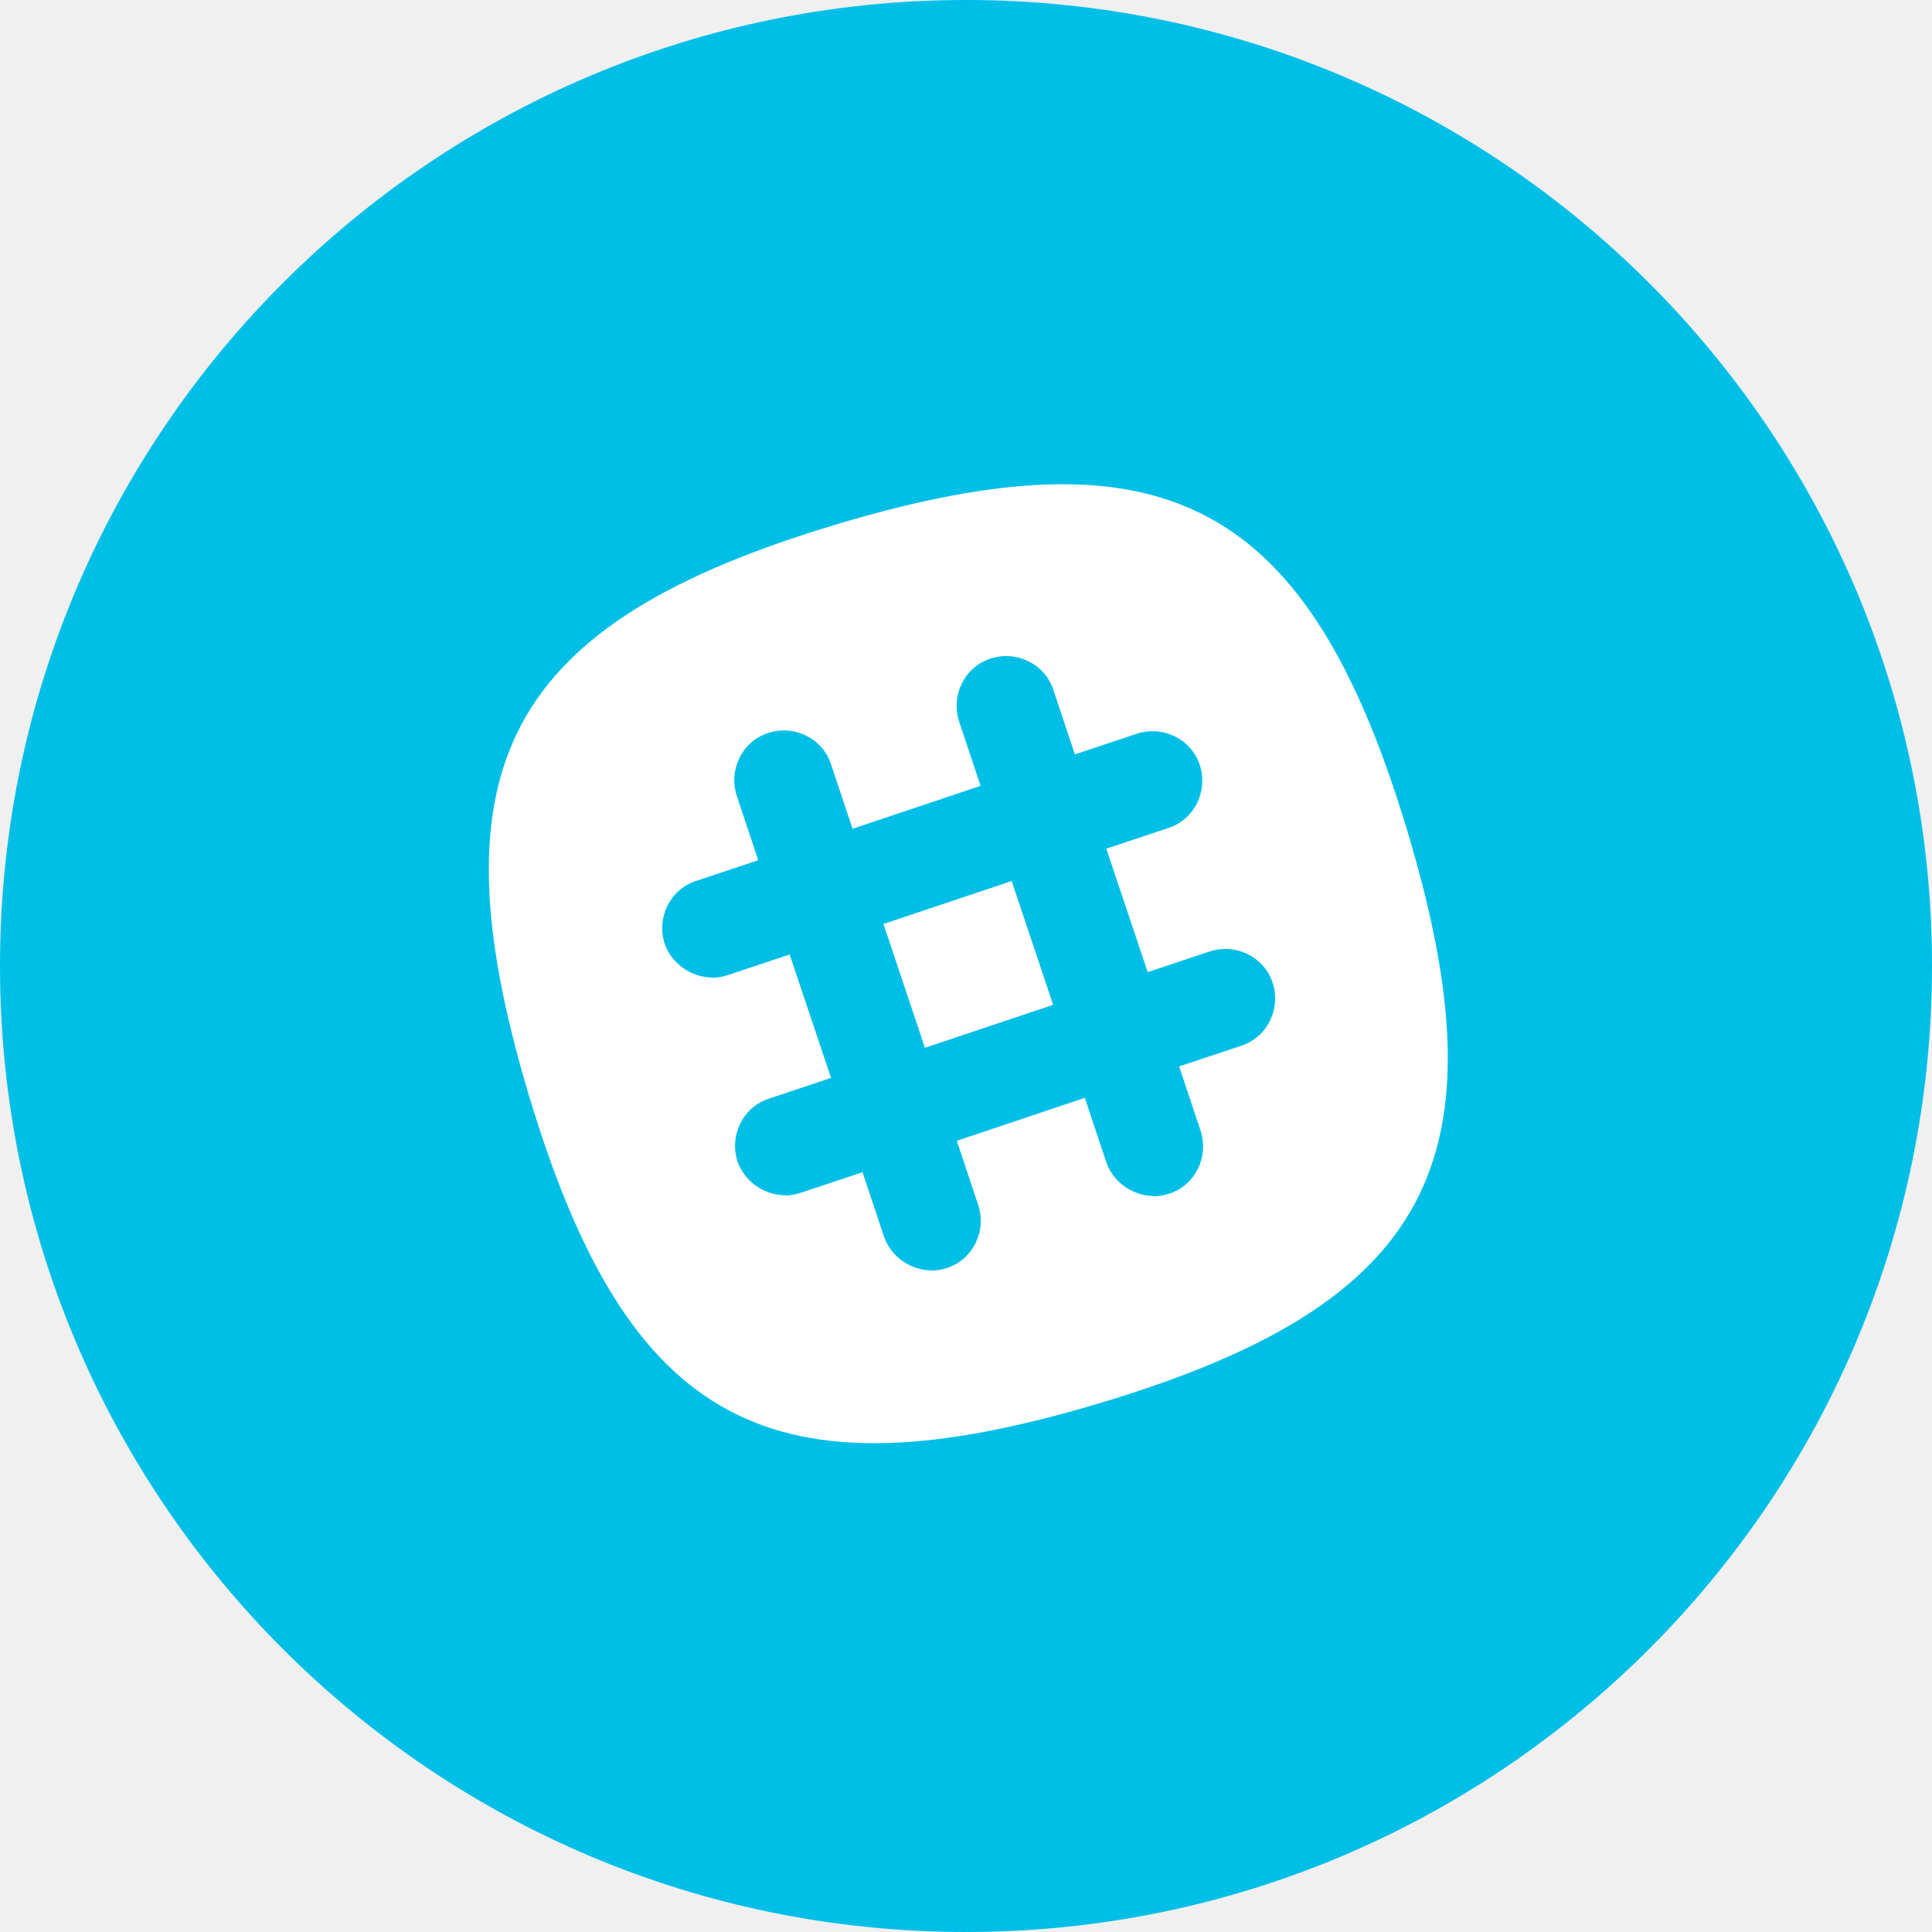
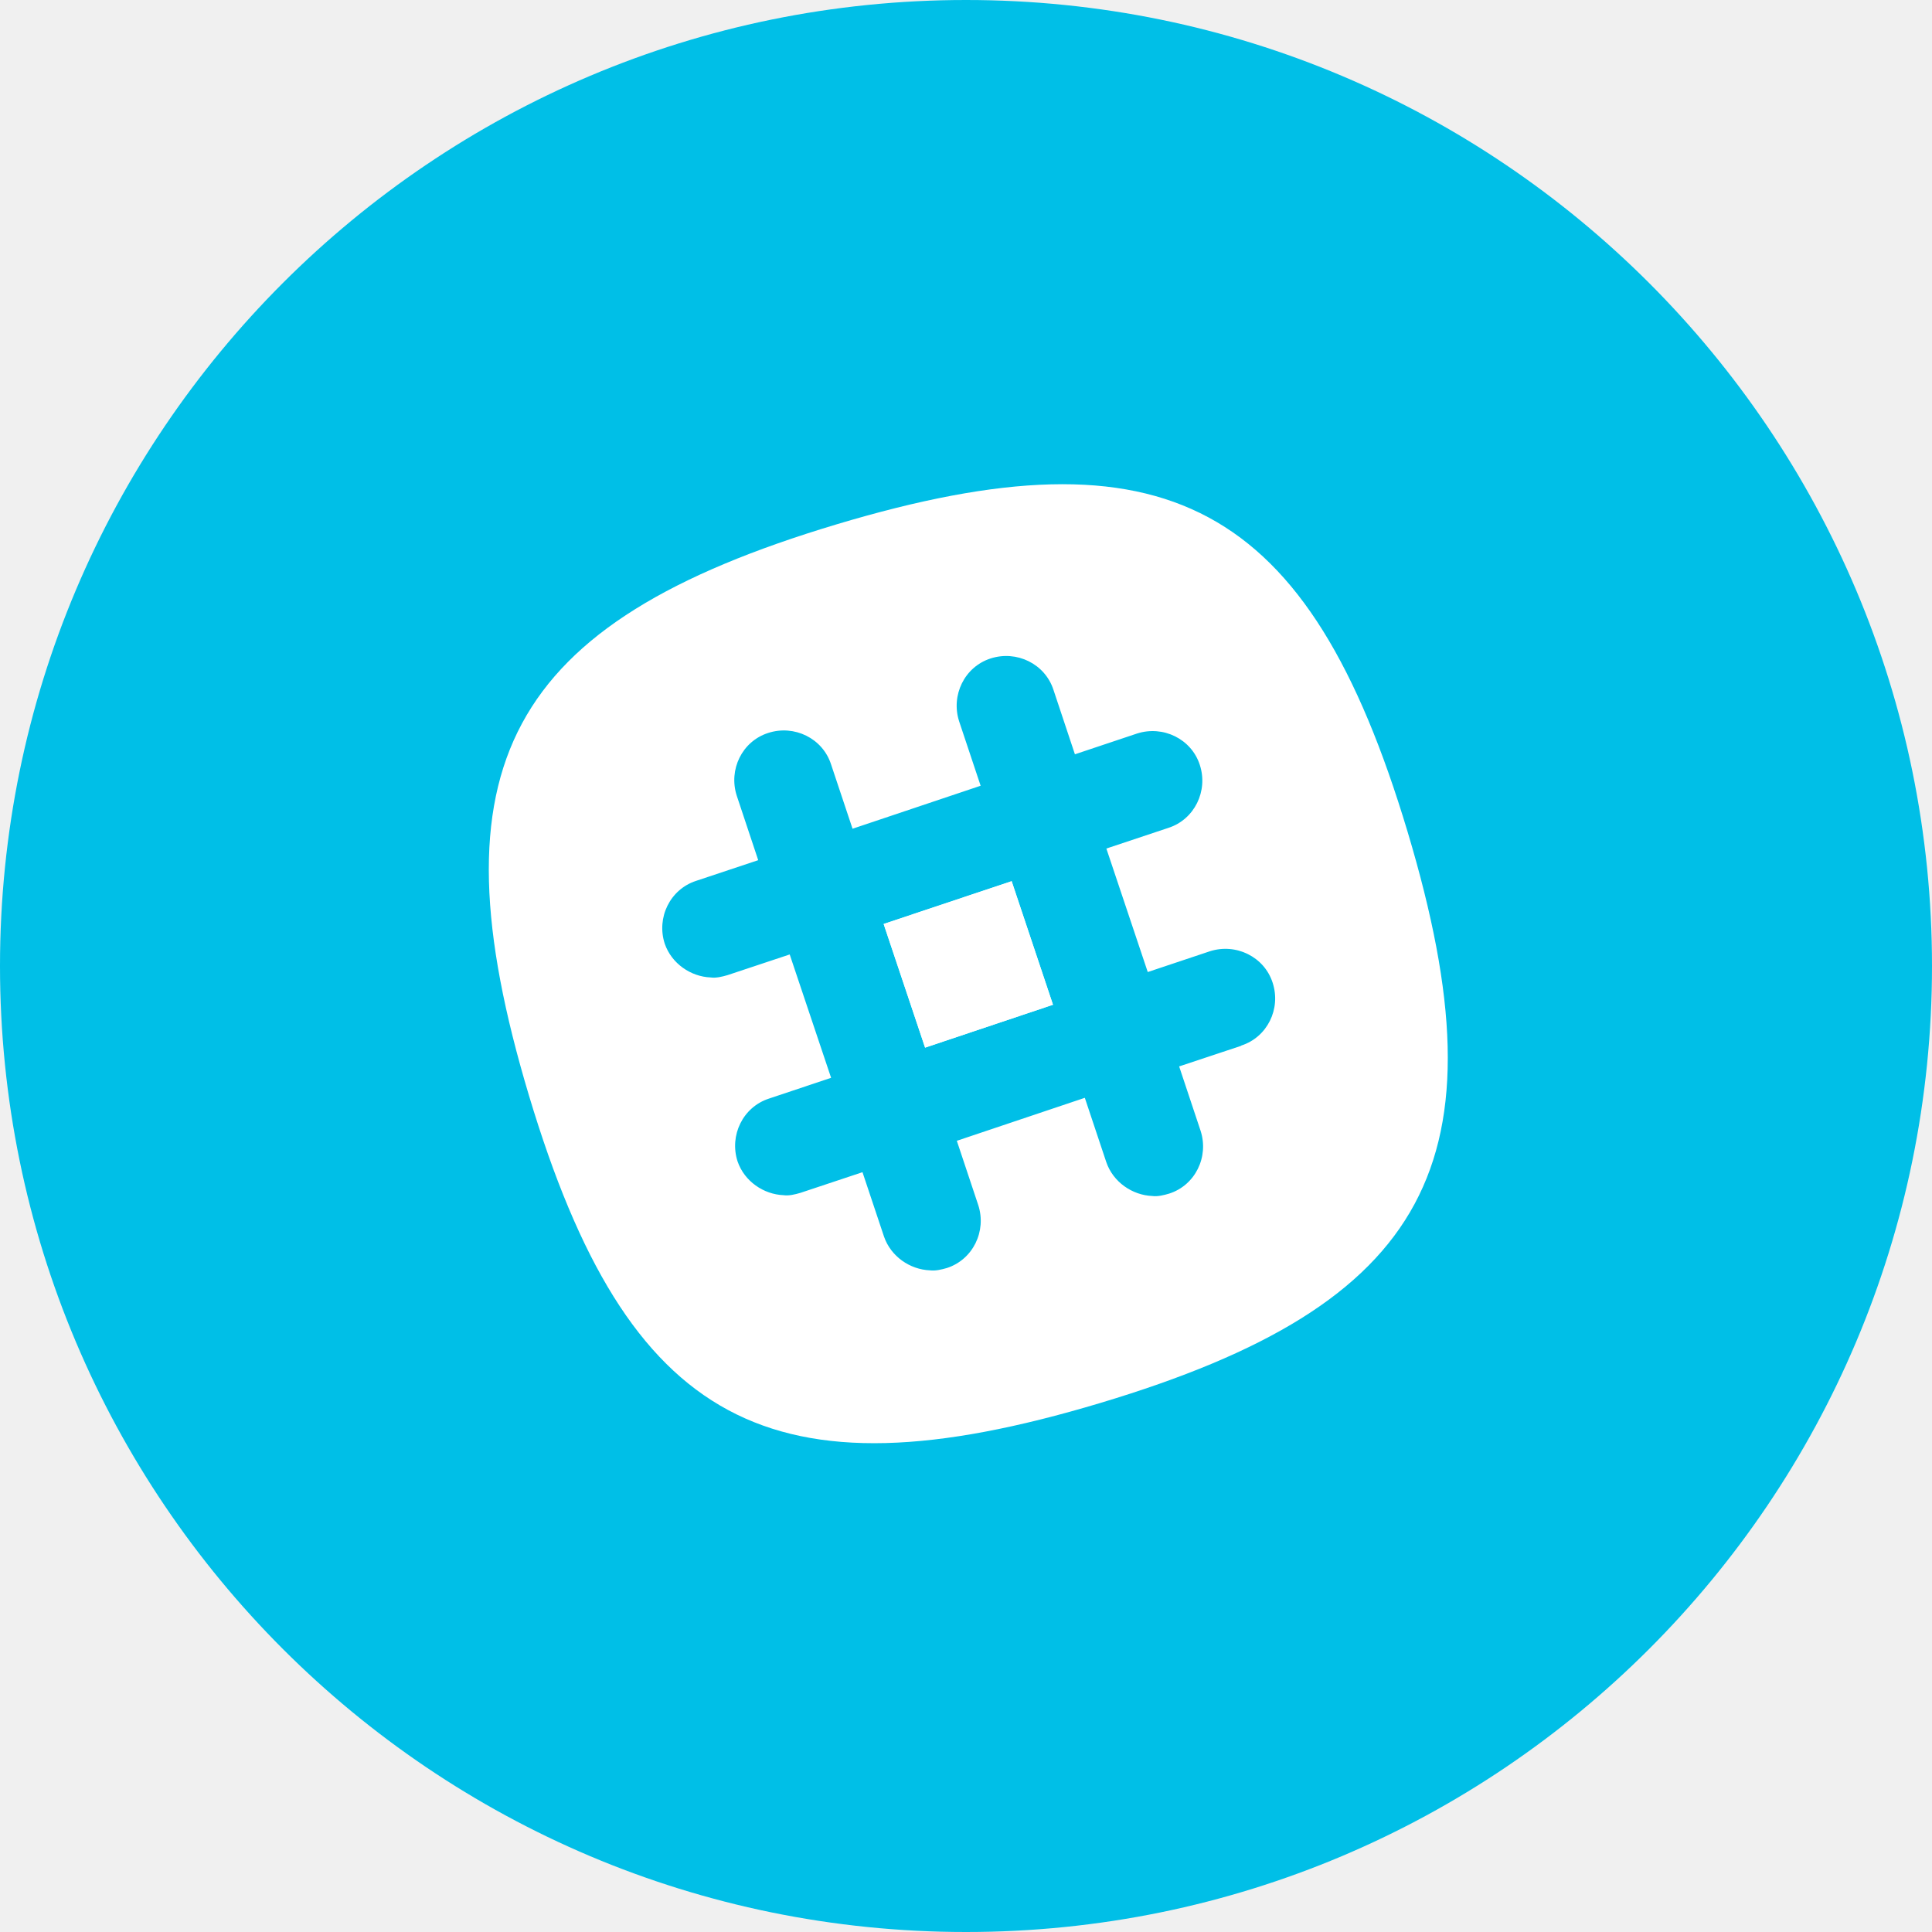
- <svg xmlns="http://www.w3.org/2000/svg" width="40px" height="40px" viewBox="0 0 40 40" version="1.1">
-   <defs />
-   <g id="Page-1" stroke="none" stroke-width="1" fill="none" fill-rule="evenodd">
-     <g id="WDS-home-Copy" transform="translate(-526, -1306)">
-       <g id="icon-slack" transform="translate(526, 1306)">
-         <circle id="Oval-2-Copy" fill="#00BFE7" cx="20" cy="20" r="20" />
-         <g id="Slack_Mark_Monochrome_White" transform="translate(10, 10)" fill-rule="nonzero" fill="#FFFFFF">
-           <rect id="Rectangle-path" transform="translate(10.04734, 9.967568) rotate(-18.5183) translate(-10.04734, -9.967568) " x="8.651" y="8.618" width="2.794" height="2.698" />
-           <g id="Group">
-             <rect id="Rectangle-path" transform="translate(10.04734, 9.967568) rotate(-18.5183) translate(-10.04734, -9.967568) " x="8.651" y="8.618" width="2.794" height="2.698" />
-             <path d="M19.143,7.222 C17.095,0.397 14.143,-1.19 7.317,0.857 C0.492,2.905 -1.095,5.857 0.952,12.683 C3,19.508 5.952,21.095 12.778,19.048 C19.603,17 21.19,14.048 19.143,7.222 Z M15.698,11.651 L14.413,12.079 L14.857,13.413 C15.032,13.952 14.746,14.54 14.206,14.714 C14.095,14.746 13.968,14.778 13.857,14.762 C13.444,14.746 13.048,14.476 12.905,14.063 L12.46,12.73 L9.81,13.619 L10.254,14.952 C10.429,15.492 10.143,16.079 9.603,16.254 C9.492,16.286 9.365,16.317 9.254,16.302 C8.841,16.286 8.444,16.016 8.302,15.603 L7.857,14.27 L6.571,14.698 C6.46,14.73 6.333,14.762 6.222,14.746 C5.81,14.73 5.413,14.46 5.27,14.048 C5.095,13.508 5.381,12.921 5.921,12.746 L7.206,12.317 L6.349,9.762 L5.063,10.19 C4.952,10.222 4.825,10.254 4.714,10.238 C4.302,10.222 3.905,9.952 3.762,9.54 C3.587,9 3.873,8.413 4.413,8.238 L5.698,7.81 L5.254,6.476 C5.079,5.937 5.365,5.349 5.905,5.175 C6.444,5 7.032,5.286 7.206,5.825 L7.651,7.159 L10.302,6.27 L9.857,4.937 C9.683,4.397 9.968,3.81 10.508,3.635 C11.048,3.46 11.635,3.746 11.81,4.286 L12.254,5.619 L13.54,5.19 C14.079,5.016 14.667,5.302 14.841,5.841 C15.016,6.381 14.73,6.968 14.19,7.143 L12.905,7.571 L13.762,10.127 L15.048,9.698 C15.587,9.524 16.175,9.81 16.349,10.349 C16.524,10.889 16.238,11.476 15.698,11.651 Z" id="Shape" />
-           </g>
-         </g>
-       </g>
+ <svg xmlns="http://www.w3.org/2000/svg" width="40" height="40" viewBox="0 0 40 40">
+   <g fill="none" fill-rule="evenodd">
+     <circle fill="#00BFE7" cx="20" cy="20" r="20" />
+     <g fill-rule="nonzero" fill="#FFF">
+       <path d="M18.295 19.13l2.65-.886.856 2.558-2.648.888z" />
+       <path d="M18.295 19.13l2.65-.886.856 2.558-2.648.888z" />
+       <path d="M29.143 17.222c-2.048-6.825-5-8.412-11.826-6.365-6.825 2.048-8.412 5-6.365 11.826 2.048 6.825 5 8.412 11.826 6.365 6.825-2.048 8.412-5 6.365-11.826zm-3.445 4.43l-1.285.427.444 1.333c.175.54-.11 1.127-.65 1.3-.112.033-.24.065-.35.05-.413-.017-.81-.287-.952-.7l-.445-1.333-2.65.89.444 1.332c.175.54-.11 1.127-.65 1.302-.112.032-.24.063-.35.048-.413-.016-.81-.286-.952-.7l-.445-1.332-1.286.428c-.11.032-.237.064-.348.048-.412-.016-.81-.286-.952-.698-.175-.54.11-1.127.65-1.302l1.286-.43-.857-2.554-1.287.428c-.11.032-.238.064-.35.048-.41-.016-.808-.286-.95-.698-.176-.54.11-1.127.65-1.302l1.285-.428-.444-1.334c-.175-.54.11-1.127.65-1.3.54-.176 1.128.11 1.302.65l.445 1.333 2.652-.89-.445-1.333c-.174-.54.11-1.127.65-1.302.54-.175 1.128.11 1.303.65l.444 1.334 1.286-.43c.54-.174 1.127.112 1.3.65.176.54-.11 1.128-.65 1.303l-1.285.428.857 2.557 1.286-.43c.54-.173 1.127.113 1.3.652.176.54-.11 1.126-.65 1.3z" />
    </g>
  </g>
</svg>
